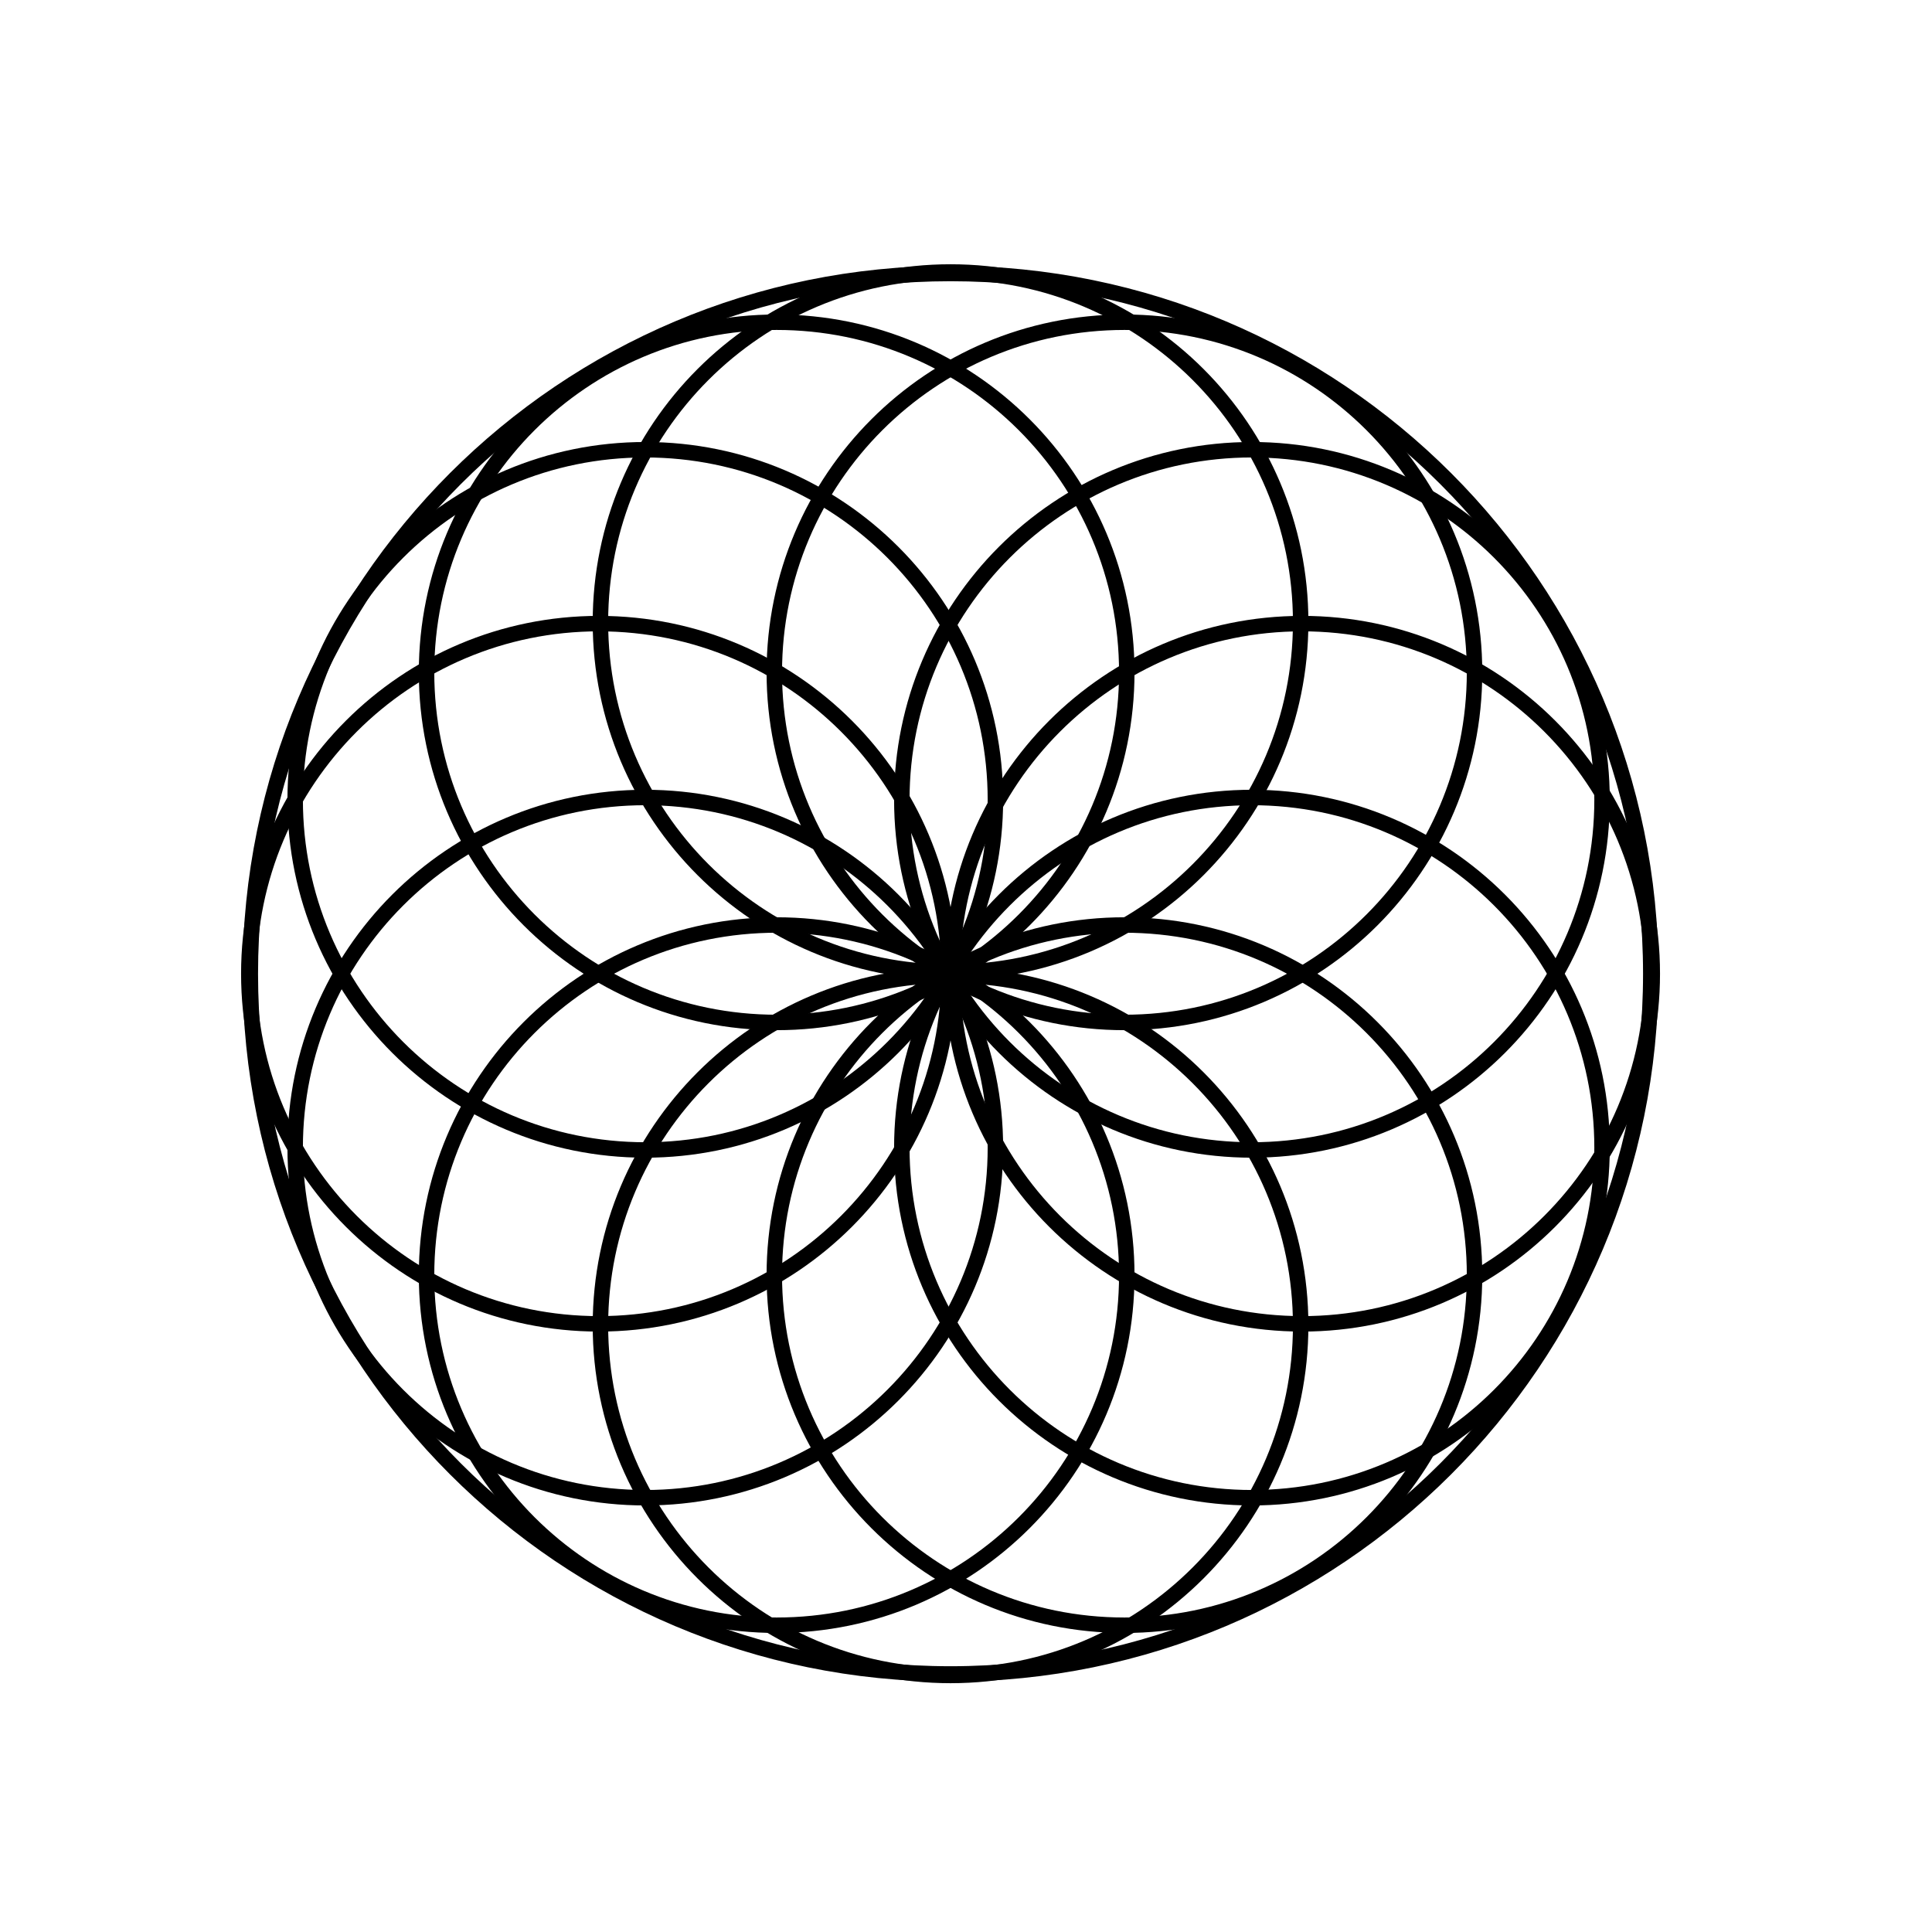
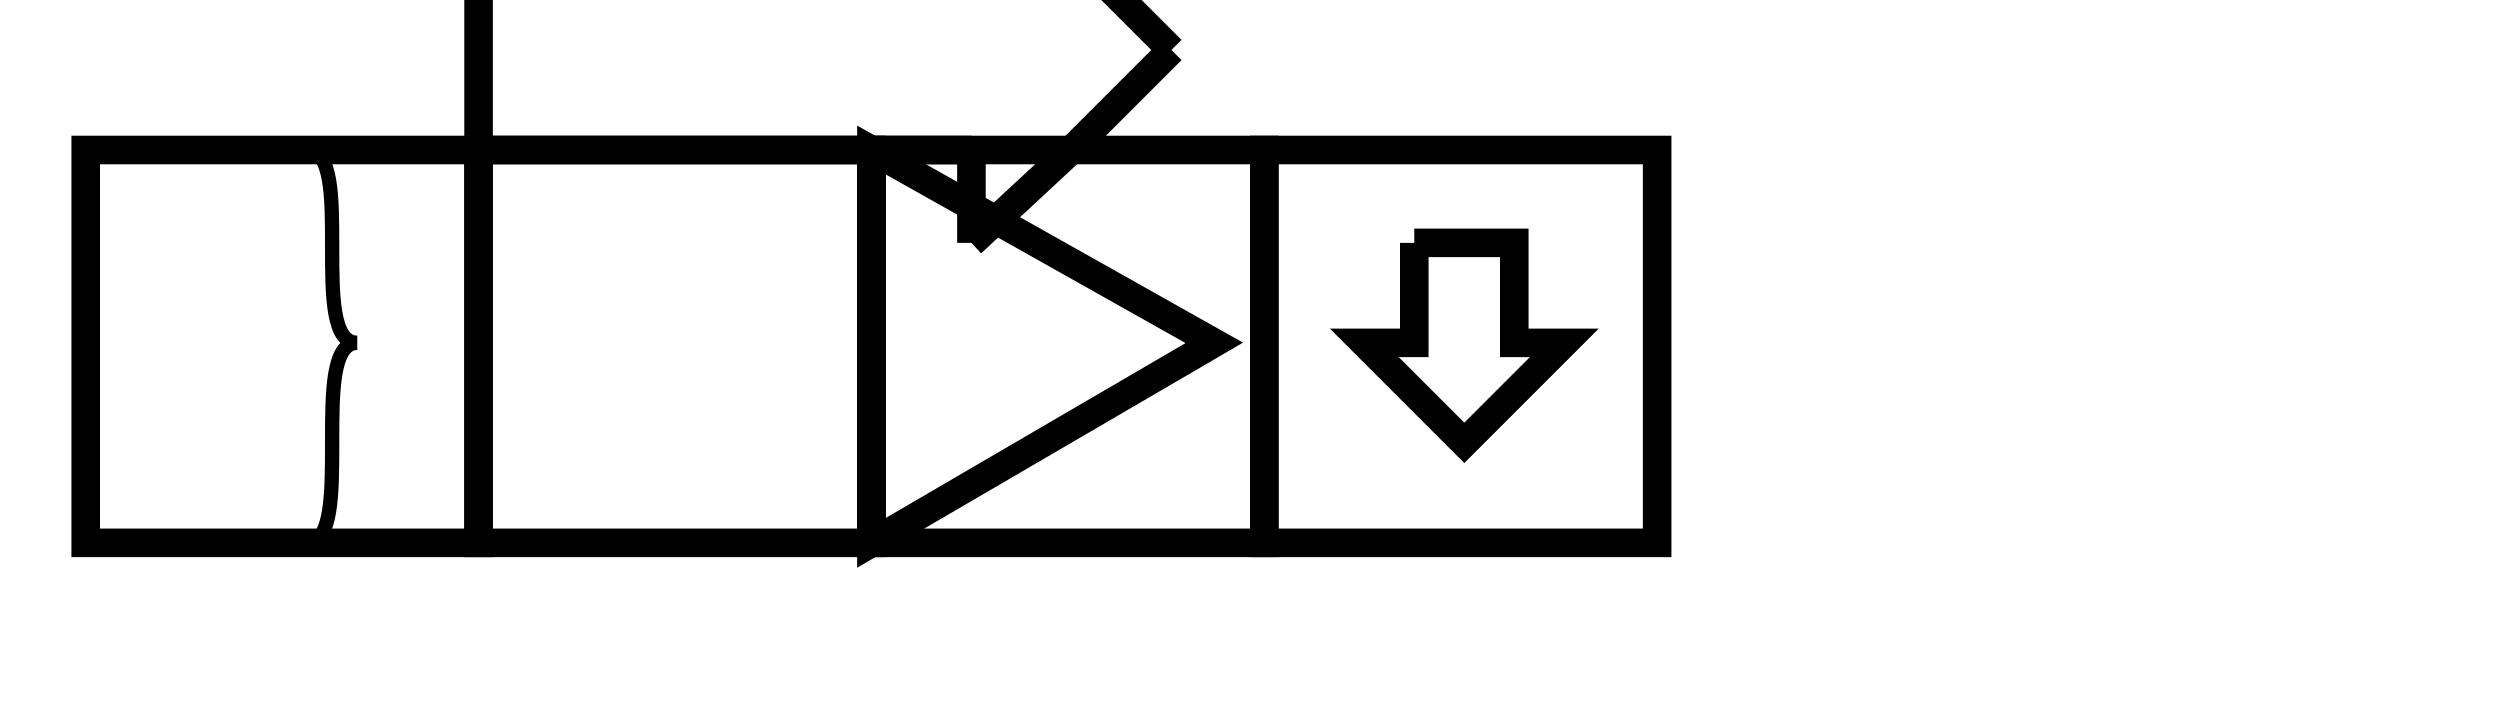
- <svg xmlns="http://www.w3.org/2000/svg" width="500" height="500" viewbox="0 0 500 500">
-   <circle cx="246" cy="161" r="90.609" stroke="black" stroke-width="4" fill="none" />
-   <circle cx="291" cy="174" r="90.609" stroke="black" stroke-width="4" fill="none" />
-   <circle cx="324" cy="207" r="90.609" stroke="black" stroke-width="4" fill="none" />
-   <circle cx="337" cy="252" r="90.609" stroke="black" stroke-width="4" fill="none" />
-   <circle cx="324" cy="297" r="90.609" stroke="black" stroke-width="4" fill="none" />
-   <circle cx="291" cy="330" r="90.609" stroke="black" stroke-width="4" fill="none" />
-   <circle cx="246" cy="343" r="90.609" stroke="black" stroke-width="4" fill="none" />
-   <circle cx="201" cy="330" r="90.609" stroke="black" stroke-width="4" fill="none" />
-   <circle cx="167" cy="297" r="90.609" stroke="black" stroke-width="4" fill="none" />
-   <circle cx="155" cy="252" r="90.609" stroke="black" stroke-width="4" fill="none" />
-   <circle cx="167" cy="207" r="90.609" stroke="black" stroke-width="4" fill="none" />
-   <circle cx="201" cy="174" r="90.609" stroke="black" stroke-width="4" fill="none" />
-   <circle cx="246" cy="252" r="181.219" stroke="black" stroke-width="4" fill="none" />
+ <svg xmlns="http://www.w3.org/2000/svg" width="350" height="100" viewbox="0 0 350 100">
+   <path d="M67 76 L67 21 L12 21 L12 76 L67 76 Z" stroke="black" stroke-width="4" fill="none" />
+   <path d="M43,76 C50,76 43,48 50,48" fill="none" stroke-width="2" stroke="black" />
+   <path d="M50,48 C43,48 50,21 43,21" fill="none" stroke-width="2" stroke="black" />
+   <path d="M122 76 L122 21 L67 21 L67 76 L122 76 Z" stroke="black" stroke-width="4" fill="none" />
+   <line x1="67" y1="21" x2="67" y2="-7" style="stroke:black;stroke-width:4" />
+   <line x1="67" y1="-7" x2="95" y2="-7" style="stroke:black;stroke-width:4" />
+   <line x1="95" y1="-7" x2="122" y2="-7" style="stroke:black;stroke-width:4" />
+   <line x1="122" y1="-7" x2="136" y2="-7" style="stroke:black;stroke-width:4" />
+   <line x1="136" y1="-7" x2="136" y2="-21" style="stroke:black;stroke-width:4" />
+   <line x1="136" y1="-21" x2="150" y2="-7" style="stroke:black;stroke-width:4" />
+   <line x1="150" y1="-7" x2="164" y2="7" style="stroke:black;stroke-width:4" />
+   <line x1="164" y1="7" x2="150" y2="21" style="stroke:black;stroke-width:4" />
+   <line x1="150" y1="21" x2="136" y2="34" style="stroke:black;stroke-width:4" />
+   <line x1="136" y1="34" x2="136" y2="21" style="stroke:black;stroke-width:4" />
+   <line x1="136" y1="21" x2="122" y2="21" style="stroke:black;stroke-width:4" />
+   <line x1="122" y1="21" x2="95" y2="21" style="stroke:black;stroke-width:4" />
+   <line x1="95" y1="21" x2="67" y2="21" style="stroke:black;stroke-width:4" />
+   <path d="M122 76 L122 21 L170 48 L122 76 Z" stroke="black" stroke-width="4" fill="none" />
+   <path d="M177 76 L177 21 L122 21 L122 76 L177 76 Z" stroke="black" stroke-width="4" fill="none" />
+   <path d="M232 76 L232 21 L177 21 L177 76 L232 76 Z" stroke="black" stroke-width="4" fill="none" />
+   <path d="M198 34 L212 34 L212 48 L219 48 L212 55 L205 62 L198 55 L191 48 L198 48 L198 34 " stroke="black" stroke-width="4" fill="none" />
</svg>
